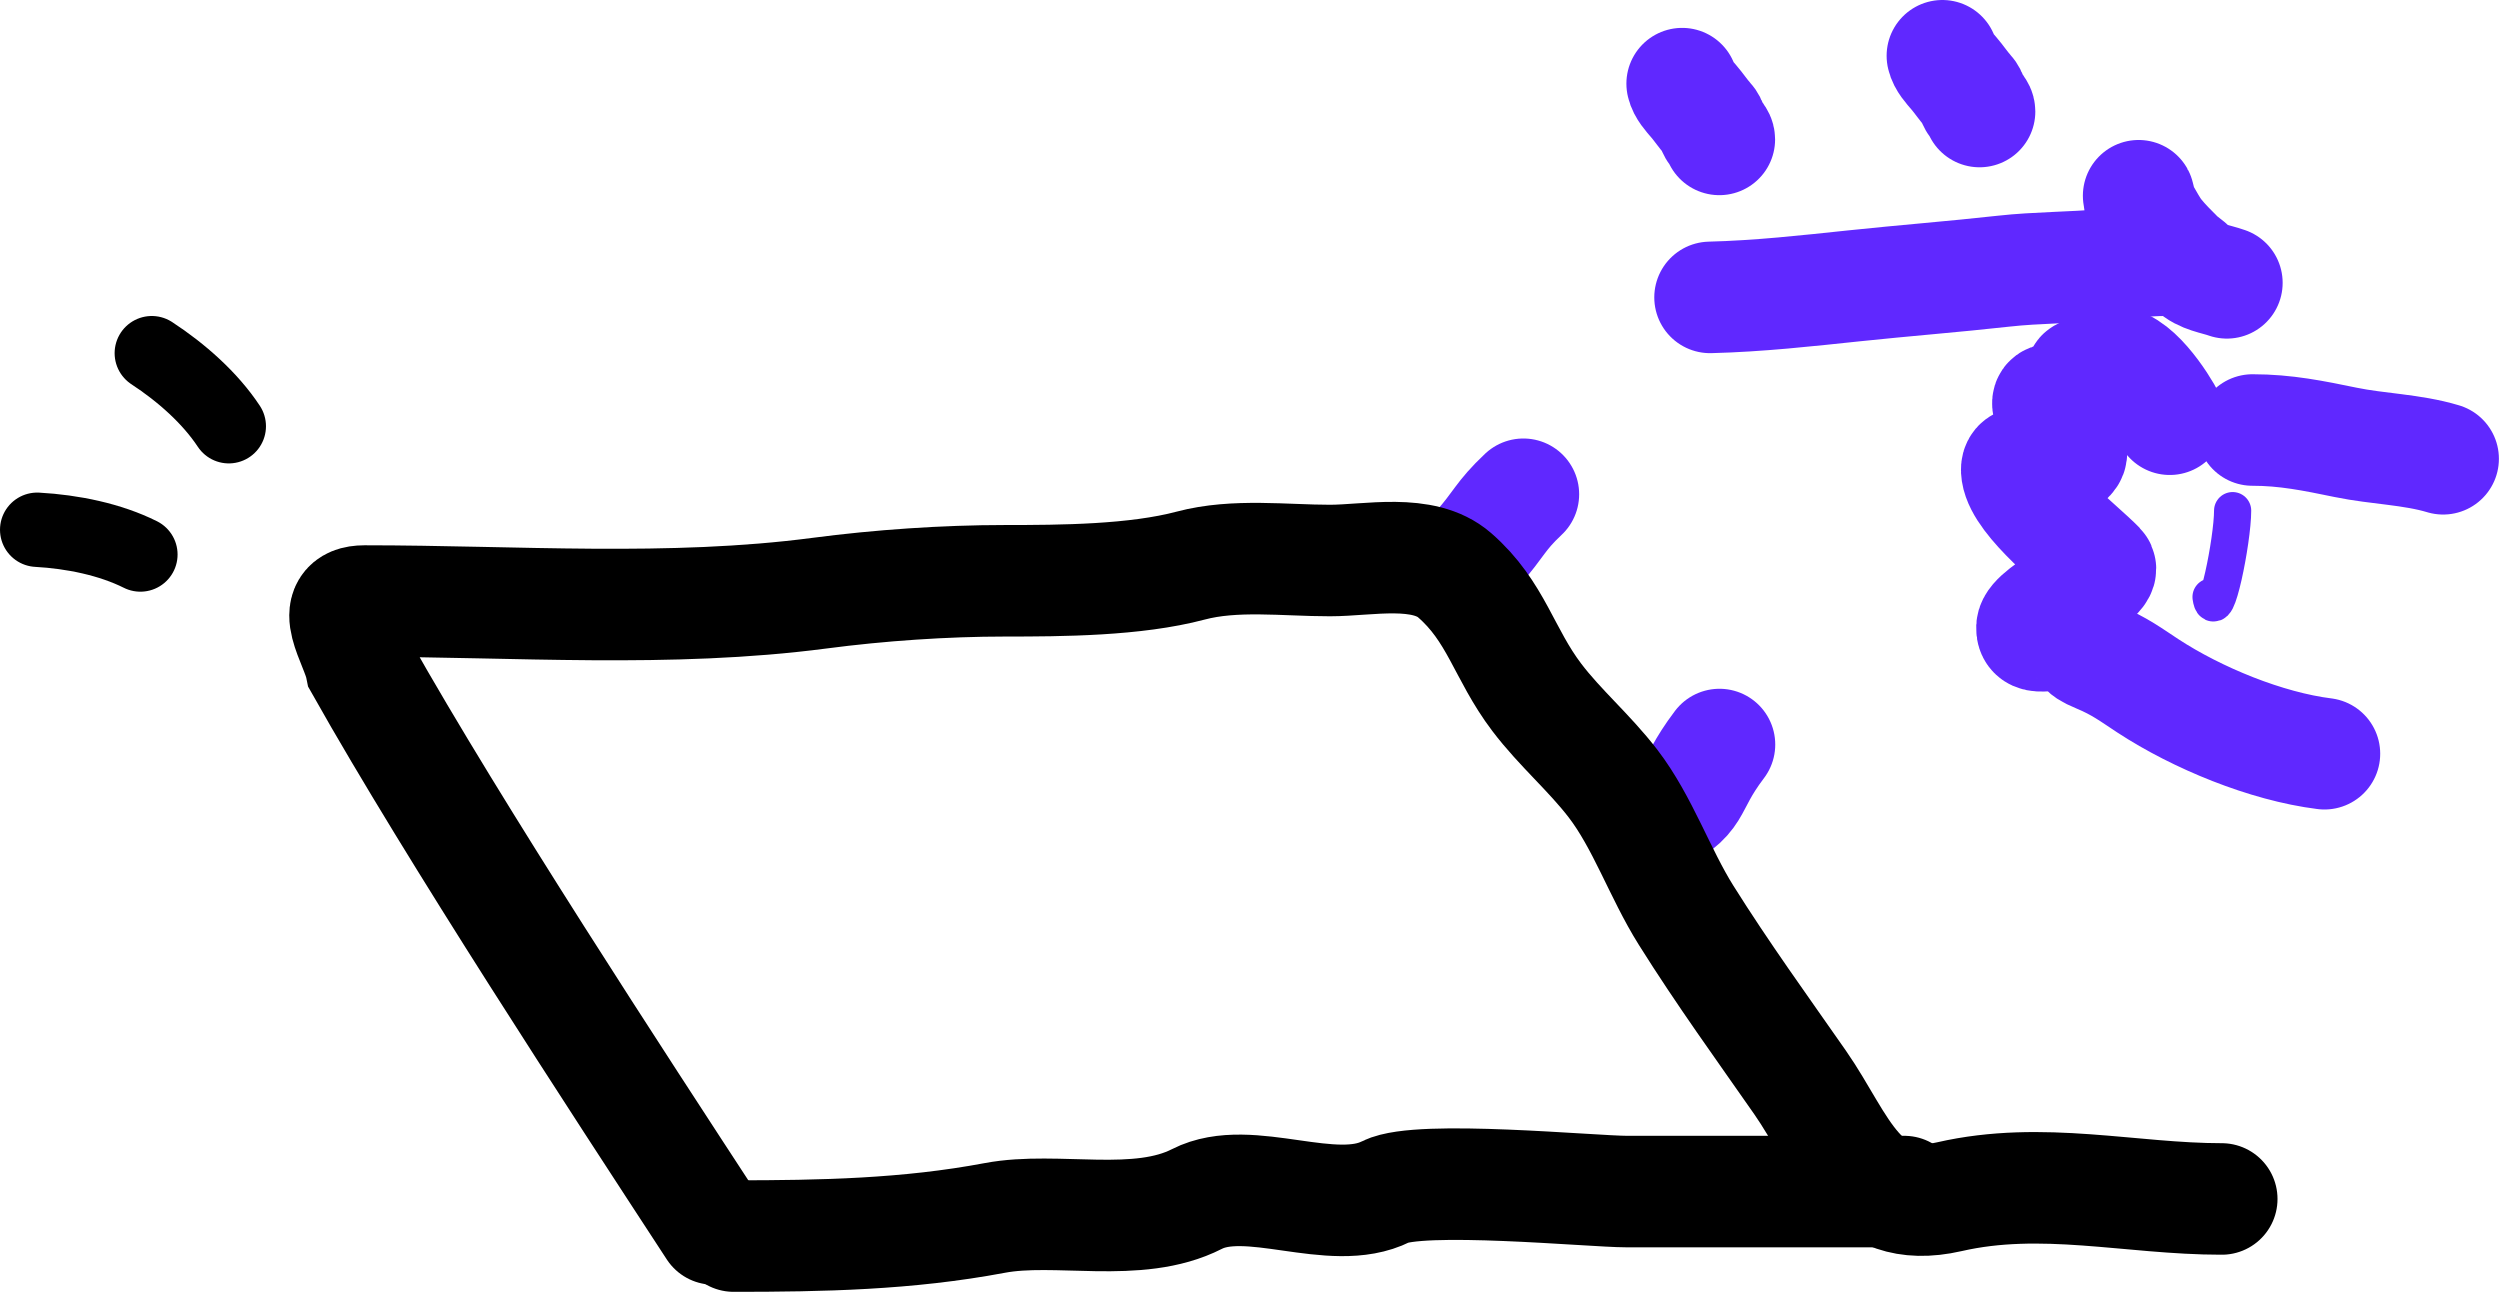
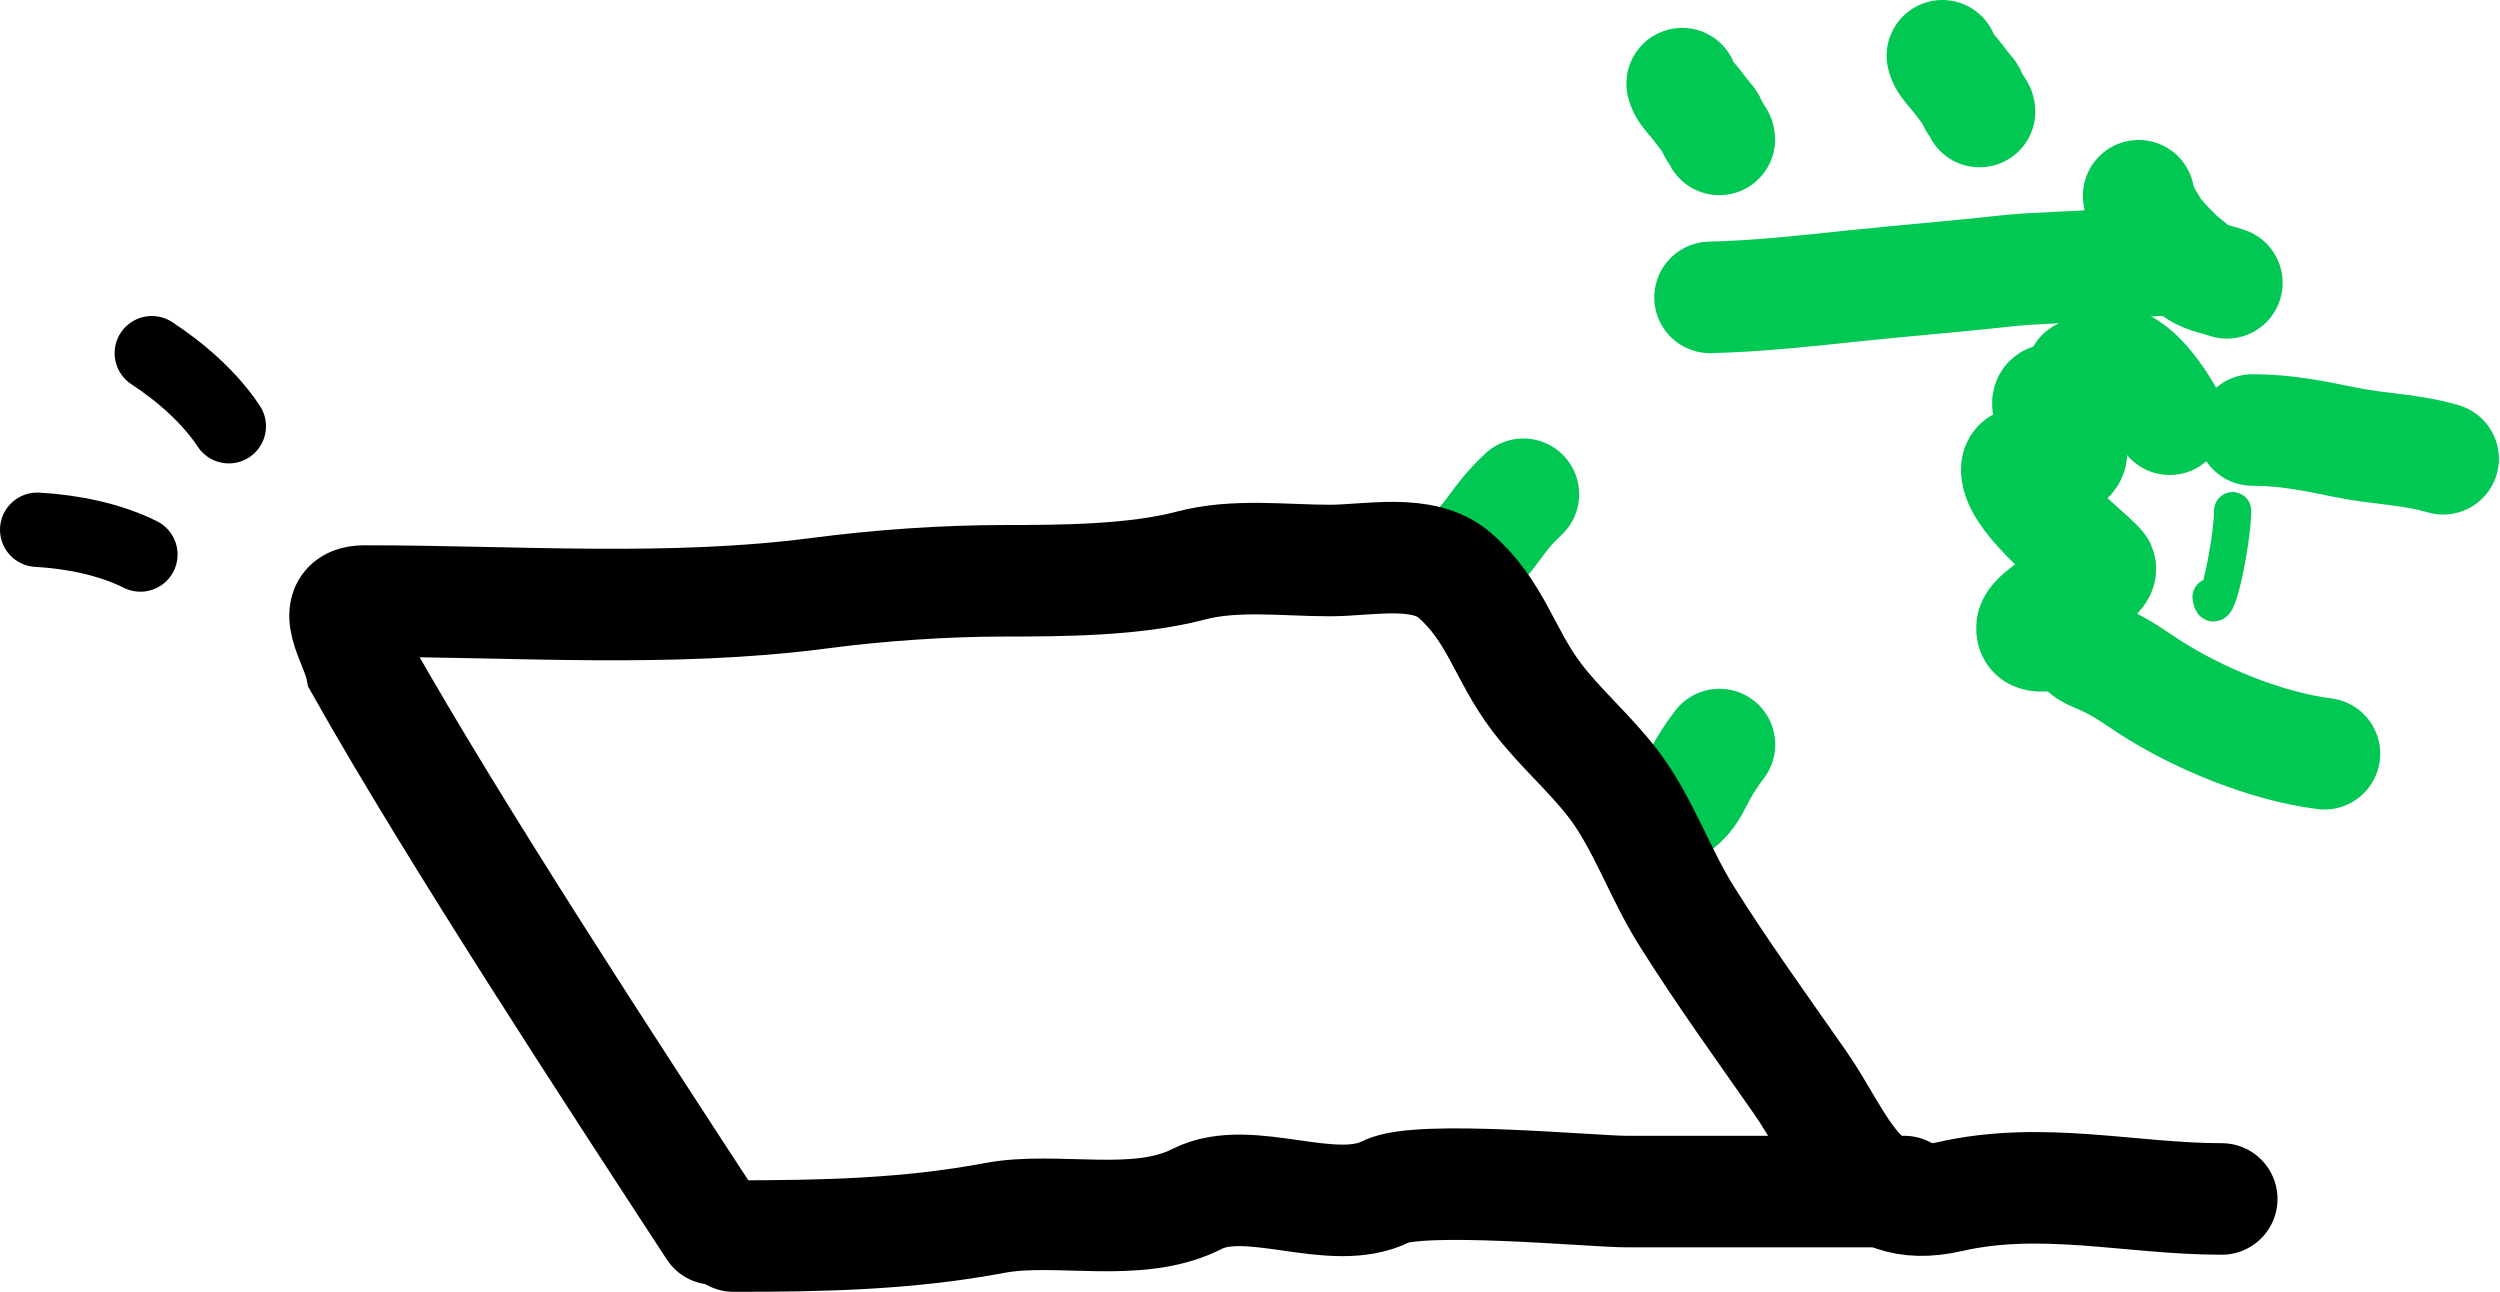
<svg xmlns="http://www.w3.org/2000/svg" width="269" height="139" viewBox="0 0 269 139" fill="none">
  <path d="M4 57.001C7.81 57.212 11.847 58.037 15.107 59.666" stroke="black" stroke-width="8" stroke-linecap="round" />
  <path d="M16.333 38.001C19.527 40.089 22.611 42.822 24.619 45.863" stroke="black" stroke-width="8" stroke-linecap="round" />
  <path d="M78.941 133.001C88.396 133.001 97.639 132.823 107.041 131.05C113.707 129.793 122.415 132.269 128.793 129.011C134.413 126.141 143.357 131.122 149.142 128.213C152.718 126.415 171.317 128.213 175.05 128.213C190.459 128.213 189.529 128.213 204.901 128.213" stroke="black" stroke-width="12" stroke-linecap="round" />
-   <path d="M209 6C209.13 6.643 209.718 7.288 210.241 7.895C210.804 8.547 211.232 9.219 211.82 9.866C212.221 10.306 212.188 10.773 212.525 11.213C212.708 11.453 213 11.751 213 12" stroke="#6028FF" stroke-width="12" stroke-linecap="round" />
-   <path d="M184 32C189.252 31.87 194.519 31.282 199.474 30.759C204.803 30.196 210.29 29.768 215.568 29.18C219.169 28.779 222.982 28.811 226.577 28.475C228.531 28.292 230.97 28 233 28" stroke="#6028FF" stroke-width="12" stroke-linecap="round" />
-   <path d="M181 9C181.13 9.643 181.718 10.288 182.241 10.895C182.804 11.547 183.232 12.219 183.82 12.866C184.221 13.306 184.188 13.773 184.525 14.213C184.708 14.453 185 14.751 185 15" stroke="#6028FF" stroke-width="12" stroke-linecap="round" />
-   <path d="M185.016 80.112C181.208 85.143 183.173 85.632 177.5 88.5" stroke="#6028FF" stroke-width="12" stroke-linecap="round" />
-   <path d="M156.5 61.5C158.288 58.402 156.641 61.654 159 59C161.353 56.353 161.344 55.607 163.917 53.182" stroke="#6028FF" stroke-width="12" stroke-linecap="round" />
-   <path d="M250.11 81.102C243.849 80.319 236.423 77.27 231.102 73.791C229.344 72.641 228.084 71.67 225.758 70.706C223.431 69.741 224.96 69.867 223.038 68.757C221.116 67.647 218.563 69.329 218.639 67.498C218.714 65.667 227.054 62.147 225.899 60.955C223.767 58.754 217.505 54.005 217.026 50.869C216.617 48.184 221.085 51.515 222.781 49.065C223.61 47.868 219.279 43.501 220.606 43.004C220.955 42.873 223.846 44.488 224.007 44.327C224.251 44.083 223.498 39.995 224.129 40.232C224.677 40.437 226.493 39.166 227.059 39.04C229.455 38.508 232.617 43.407 233.467 45.108" stroke="#6028FF" stroke-width="12" stroke-linecap="round" />
-   <path d="M237.909 64.233C238.36 67.393 240.231 58.136 240.231 54.944" stroke="#6028FF" stroke-width="4" stroke-linecap="round" />
-   <path d="M242.369 46.269C245.946 46.269 248.932 46.886 252.411 47.602C255.879 48.316 259.495 48.349 262.882 49.365" stroke="#6028FF" stroke-width="12" stroke-linecap="round" />
-   <path d="M230.117 21.062C230.214 21.235 230.166 21.504 230.205 21.695C230.277 22.048 230.431 22.375 230.618 22.687C231.116 23.515 231.589 24.475 232.199 25.226C232.872 26.057 233.627 26.806 234.383 27.562C234.87 28.049 235.467 28.398 235.959 28.89C236.916 29.847 238.432 30.012 239.613 30.433" stroke="#6028FF" stroke-width="12" stroke-linecap="round" />
+   <path d="M209 6C209.13 6.643 209.718 7.288 210.241 7.895C210.804 8.547 211.232 9.219 211.82 9.866C212.221 10.306 212.188 10.773 212.525 11.213C212.708 11.453 213 11.751 213 12" stroke="#00C853" stroke-width="12" stroke-linecap="round" />
+   <path d="M184 32C189.252 31.87 194.519 31.282 199.474 30.759C204.803 30.196 210.29 29.768 215.568 29.18C219.169 28.779 222.982 28.811 226.577 28.475C228.531 28.292 230.97 28 233 28" stroke="#00C853" stroke-width="12" stroke-linecap="round" />
+   <path d="M181 9C181.13 9.643 181.718 10.288 182.241 10.895C182.804 11.547 183.232 12.219 183.82 12.866C184.221 13.306 184.188 13.773 184.525 14.213C184.708 14.453 185 14.751 185 15" stroke="#00C853" stroke-width="12" stroke-linecap="round" />
+   <path d="M185.016 80.112C181.208 85.143 183.173 85.632 177.5 88.5" stroke="#00C853" stroke-width="12" stroke-linecap="round" />
+   <path d="M156.5 61.5C158.288 58.402 156.641 61.654 159 59C161.353 56.353 161.344 55.607 163.917 53.182" stroke="#00C853" stroke-width="12" stroke-linecap="round" />
+   <path d="M250.11 81.102C243.849 80.319 236.423 77.27 231.102 73.791C229.344 72.641 228.084 71.67 225.758 70.706C223.431 69.741 224.96 69.867 223.038 68.757C221.116 67.647 218.563 69.329 218.639 67.498C218.714 65.667 227.054 62.147 225.899 60.955C223.767 58.754 217.505 54.005 217.026 50.869C216.617 48.184 221.085 51.515 222.781 49.065C223.61 47.868 219.279 43.501 220.606 43.004C220.955 42.873 223.846 44.488 224.007 44.327C224.251 44.083 223.498 39.995 224.129 40.232C224.677 40.437 226.493 39.166 227.059 39.04C229.455 38.508 232.617 43.407 233.467 45.108" stroke="#00C853" stroke-width="12" stroke-linecap="round" />
+   <path d="M237.909 64.233C238.36 67.393 240.231 58.136 240.231 54.944" stroke="#00C853" stroke-width="4" stroke-linecap="round" />
+   <path d="M242.369 46.269C245.946 46.269 248.932 46.886 252.411 47.602C255.879 48.316 259.495 48.349 262.882 49.365" stroke="#00C853" stroke-width="12" stroke-linecap="round" />
+   <path d="M230.117 21.062C230.214 21.235 230.166 21.504 230.205 21.695C230.277 22.048 230.431 22.375 230.618 22.687C231.116 23.515 231.589 24.475 232.199 25.226C232.872 26.057 233.627 26.806 234.383 27.562C234.87 28.049 235.467 28.398 235.959 28.89C236.916 29.847 238.432 30.012 239.613 30.433" stroke="#00C853" stroke-width="12" stroke-linecap="round" />
  <path d="M76.77 132.235C66.477 116.468 48.942 89.686 38.843 71.761C38.318 69.12 35.036 64.673 39.223 64.673C55.439 64.673 72.078 65.939 88.179 63.825C94.638 62.977 101.667 62.492 108.151 62.492C114.243 62.492 122.149 62.445 128.124 60.857C132.878 59.594 138.245 60.312 143.104 60.312C147.239 60.312 153.141 58.962 156.51 61.887C161.001 65.786 161.798 70.338 165.356 75.032C167.851 78.323 171.003 80.982 173.552 84.301C176.765 88.486 178.586 93.955 181.421 98.476C185.398 104.817 189.588 110.585 193.687 116.468C198.181 122.917 200.197 130.954 209.752 128.766C219.731 126.481 229.24 129.008 239.06 129.008" stroke="black" stroke-width="12" stroke-linecap="round" />
</svg>
